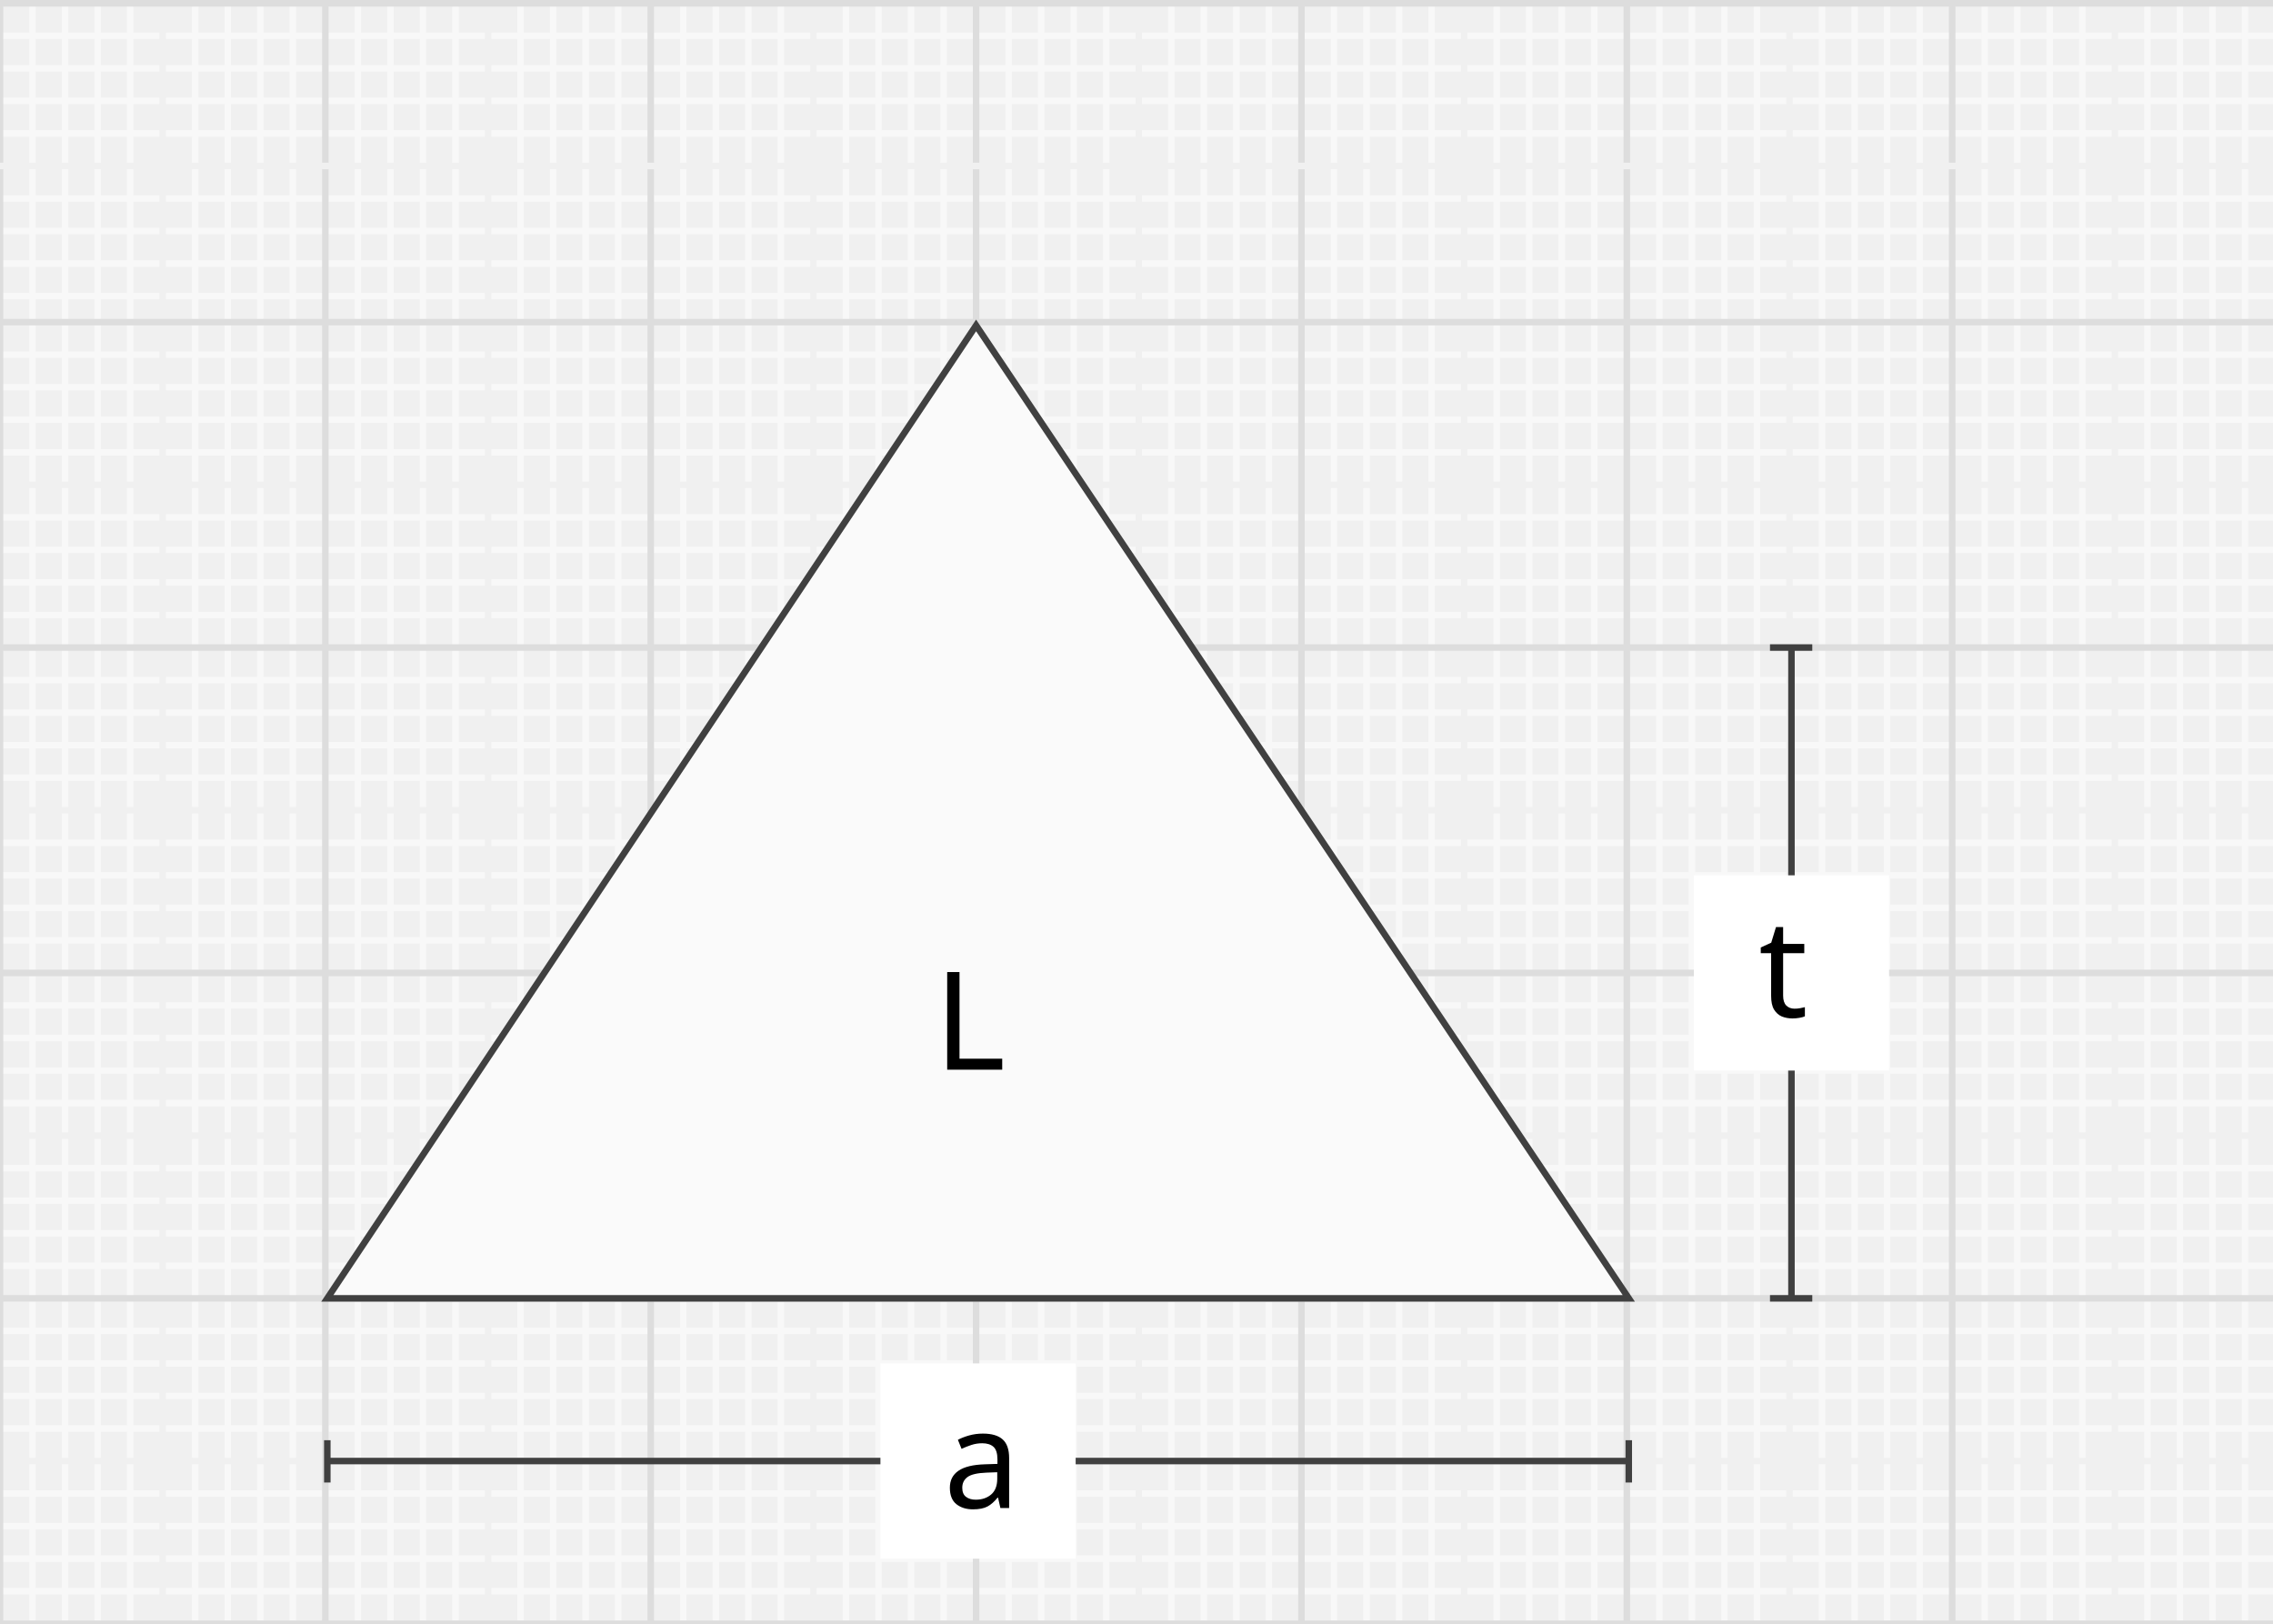
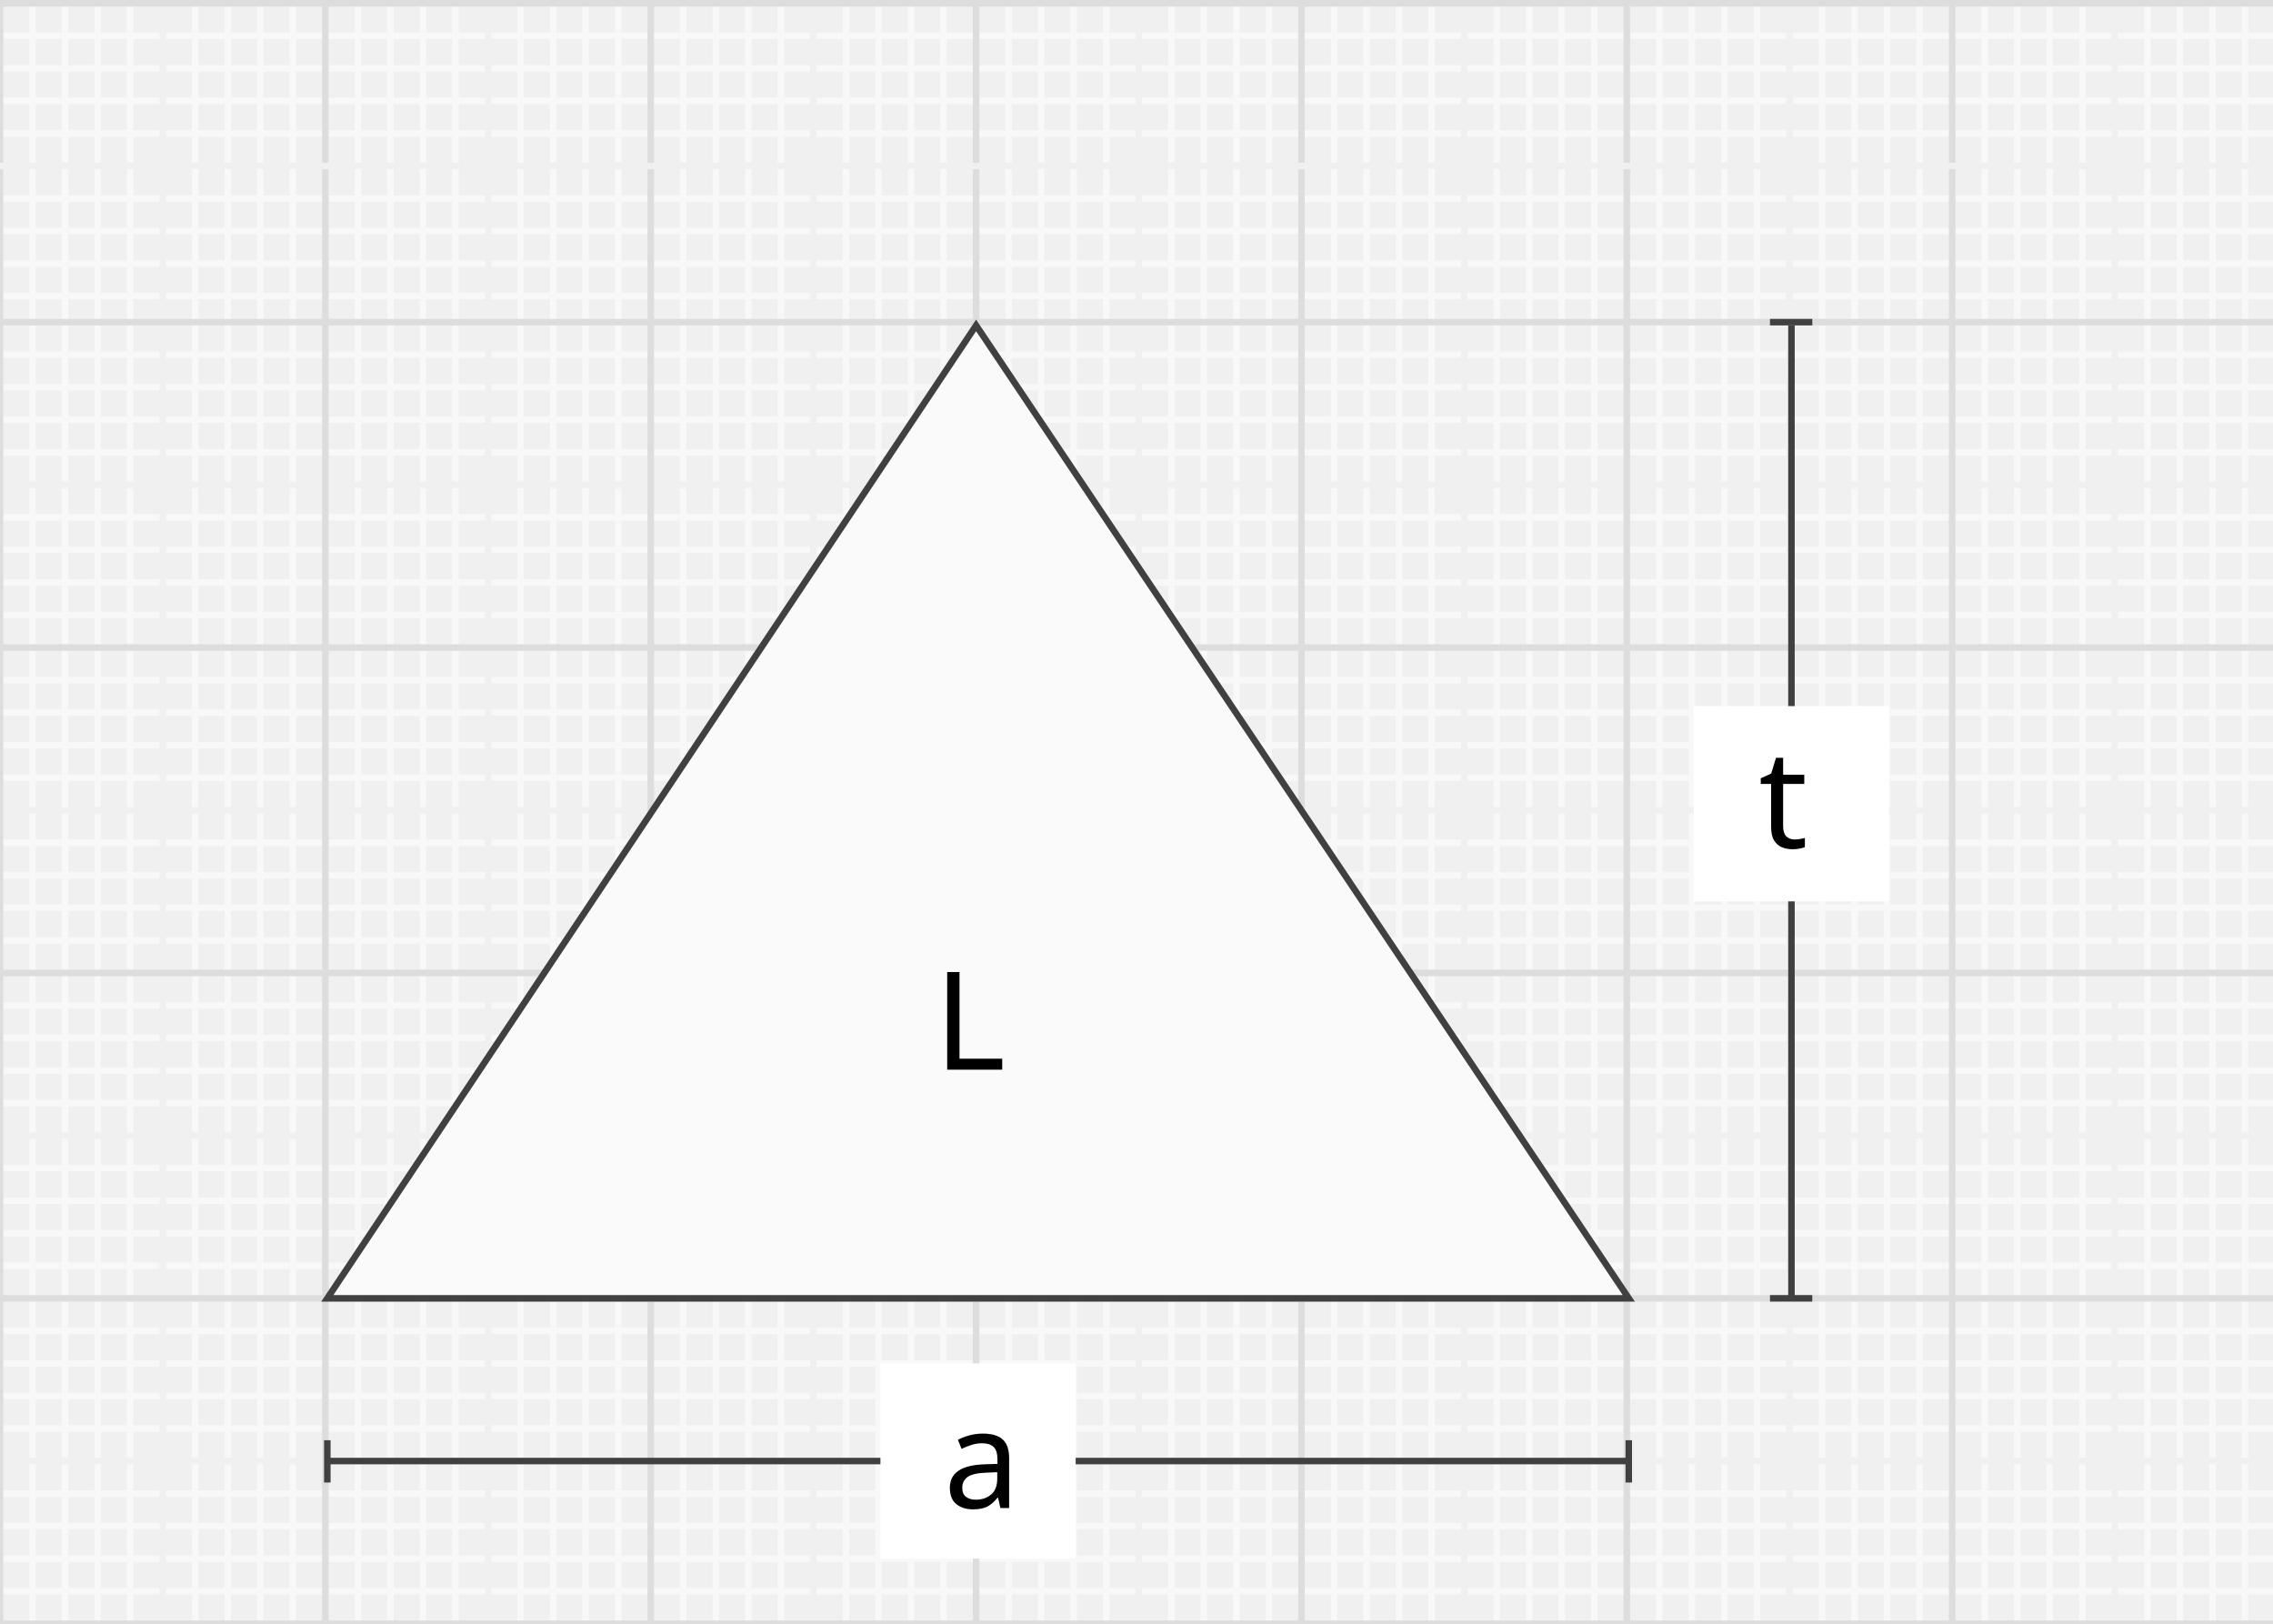
<svg xmlns="http://www.w3.org/2000/svg" version="1.1" id="Layer_1" x="0px" y="0px" viewBox="0 0 349.3 249.5" style="enable-background:new 0 0 349.3 249.5;" xml:space="preserve">
  <style type="text/css">
	.st0{fill:none;stroke:#F8F8F8;}
	.st1{fill:none;stroke:#F0F0F0;}
	.st2{fill:none;stroke:#DDDDDD;}
	.st3{fill:#FAFAFA;stroke:#404040;stroke-miterlimit:19.2;}
	.st4{font-family:'BookAntiqua-BoldItalic';}
	.st5{font-size:21px;}
	.st6{fill:none;stroke:#404040;stroke-miterlimit:19.2;}
	.st7{fill:#404040;}
	.st8{fill:#FFFFFF;}
</style>
  <g>
    <g>
      <g>
        <line class="st0" x1="0" y1="5.5" x2="350" y2="5.5" />
        <line class="st0" x1="0" y1="10.5" x2="350" y2="10.5" />
        <line class="st0" x1="0" y1="15.5" x2="350" y2="15.5" />
        <line class="st0" x1="0" y1="20.5" x2="350" y2="20.5" />
        <line class="st0" x1="0" y1="30.5" x2="350" y2="30.5" />
        <line class="st0" x1="0" y1="35.5" x2="350" y2="35.5" />
        <line class="st0" x1="0" y1="40.5" x2="350" y2="40.5" />
        <line class="st0" x1="0" y1="45.5" x2="350" y2="45.5" />
      </g>
      <g>
        <line class="st0" x1="5" y1="0.5" x2="5" y2="249.5" />
        <line class="st0" x1="10" y1="0.5" x2="10" y2="249.5" />
        <line class="st0" x1="15" y1="0.5" x2="15" y2="249.5" />
        <line class="st0" x1="20" y1="0.5" x2="20" y2="249.5" />
        <line class="st0" x1="30" y1="0.5" x2="30" y2="249.5" />
        <line class="st0" x1="35" y1="0.5" x2="35" y2="249.5" />
        <line class="st0" x1="40" y1="0.5" x2="40" y2="249.5" />
        <line class="st0" x1="45" y1="0.5" x2="45" y2="249.5" />
        <line class="st0" x1="55" y1="0.5" x2="55" y2="249.5" />
        <line class="st0" x1="60" y1="0.5" x2="60" y2="249.5" />
        <line class="st0" x1="65" y1="0.5" x2="65" y2="249.5" />
        <line class="st0" x1="70" y1="0.5" x2="70" y2="249.5" />
        <line class="st0" x1="80" y1="0.5" x2="80" y2="249.5" />
        <line class="st0" x1="85" y1="0.5" x2="85" y2="249.5" />
        <line class="st0" x1="90" y1="0.5" x2="90" y2="249.5" />
        <line class="st0" x1="95" y1="0.5" x2="95" y2="249.5" />
        <line class="st0" x1="105" y1="0.5" x2="105" y2="249.5" />
        <line class="st0" x1="110" y1="0.5" x2="110" y2="249.5" />
        <line class="st0" x1="115" y1="0.5" x2="115" y2="249.5" />
        <line class="st0" x1="120" y1="0.5" x2="120" y2="249.5" />
        <line class="st0" x1="130" y1="0.5" x2="130" y2="249.5" />
        <line class="st0" x1="135" y1="0.5" x2="135" y2="249.5" />
        <line class="st0" x1="140" y1="0.5" x2="140" y2="249.5" />
        <line class="st0" x1="145" y1="0.5" x2="145" y2="249.5" />
        <line class="st0" x1="155" y1="0.5" x2="155" y2="249.5" />
        <line class="st0" x1="160" y1="0.5" x2="160" y2="249.5" />
        <line class="st0" x1="165" y1="0.5" x2="165" y2="249.5" />
        <line class="st0" x1="170" y1="0.5" x2="170" y2="249.5" />
        <line class="st0" x1="180" y1="0.5" x2="180" y2="249.5" />
        <line class="st0" x1="185" y1="0.5" x2="185" y2="249.5" />
        <line class="st0" x1="190" y1="0.5" x2="190" y2="249.5" />
        <line class="st0" x1="195" y1="0.5" x2="195" y2="249.5" />
        <line class="st0" x1="205" y1="0.5" x2="205" y2="249.5" />
        <line class="st0" x1="210" y1="0.5" x2="210" y2="249.5" />
        <line class="st0" x1="215" y1="0.5" x2="215" y2="249.5" />
        <line class="st0" x1="220" y1="0.5" x2="220" y2="249.5" />
        <line class="st0" x1="230" y1="0.5" x2="230" y2="249.5" />
        <line class="st0" x1="235" y1="0.5" x2="235" y2="249.5" />
        <line class="st0" x1="240" y1="0.5" x2="240" y2="249.5" />
        <line class="st0" x1="245" y1="0.5" x2="245" y2="249.5" />
        <line class="st0" x1="255" y1="0.5" x2="255" y2="249.5" />
        <line class="st0" x1="260" y1="0.5" x2="260" y2="249.5" />
        <line class="st0" x1="265" y1="0.5" x2="265" y2="249.5" />
        <line class="st0" x1="270" y1="0.5" x2="270" y2="249.5" />
        <line class="st0" x1="280" y1="0.5" x2="280" y2="249.5" />
        <line class="st0" x1="285" y1="0.5" x2="285" y2="249.5" />
        <line class="st0" x1="290" y1="0.5" x2="290" y2="249.5" />
        <line class="st0" x1="295" y1="0.5" x2="295" y2="249.5" />
        <line class="st0" x1="305" y1="0.5" x2="305" y2="249.5" />
        <line class="st0" x1="310" y1="0.5" x2="310" y2="249.5" />
        <line class="st0" x1="315" y1="0.5" x2="315" y2="249.5" />
        <line class="st0" x1="320" y1="0.5" x2="320" y2="249.5" />
        <line class="st0" x1="330" y1="0.5" x2="330" y2="249.5" />
        <line class="st0" x1="335" y1="0.5" x2="335" y2="249.5" />
        <line class="st0" x1="340" y1="0.5" x2="340" y2="249.5" />
        <line class="st0" x1="345" y1="0.5" x2="345" y2="249.5" />
        <line class="st0" x1="0" y1="54.5" x2="350" y2="54.5" />
        <line class="st0" x1="0" y1="59.5" x2="350" y2="59.5" />
        <line class="st0" x1="0" y1="64.5" x2="350" y2="64.5" />
        <line class="st0" x1="0" y1="69.5" x2="350" y2="69.5" />
        <line class="st0" x1="0" y1="79.5" x2="350" y2="79.5" />
        <line class="st0" x1="0" y1="84.5" x2="350" y2="84.5" />
        <line class="st0" x1="0" y1="89.5" x2="350" y2="89.5" />
        <line class="st0" x1="0" y1="94.5" x2="350" y2="94.5" />
        <line class="st0" x1="0" y1="104.5" x2="350" y2="104.5" />
        <line class="st0" x1="0" y1="109.5" x2="350" y2="109.5" />
        <line class="st0" x1="0" y1="114.5" x2="350" y2="114.5" />
        <line class="st0" x1="0" y1="119.5" x2="350" y2="119.5" />
        <line class="st0" x1="0" y1="129.5" x2="350" y2="129.5" />
        <line class="st0" x1="0" y1="134.5" x2="350" y2="134.5" />
        <line class="st0" x1="0" y1="139.5" x2="350" y2="139.5" />
        <line class="st0" x1="0" y1="144.5" x2="350" y2="144.5" />
        <line class="st0" x1="0" y1="154.5" x2="350" y2="154.5" />
        <line class="st0" x1="0" y1="159.5" x2="350" y2="159.5" />
        <line class="st0" x1="0" y1="164.5" x2="350" y2="164.5" />
        <line class="st0" x1="0" y1="169.5" x2="350" y2="169.5" />
        <line class="st0" x1="0" y1="179.5" x2="350" y2="179.5" />
        <line class="st0" x1="0" y1="184.5" x2="350" y2="184.5" />
        <line class="st0" x1="0" y1="189.5" x2="350" y2="189.5" />
        <line class="st0" x1="0" y1="194.5" x2="350" y2="194.5" />
        <line class="st0" x1="0" y1="204.5" x2="350" y2="204.5" />
        <line class="st0" x1="0" y1="209.5" x2="350" y2="209.5" />
        <line class="st0" x1="0" y1="214.5" x2="350" y2="214.5" />
        <line class="st0" x1="0" y1="219.5" x2="350" y2="219.5" />
        <line class="st0" x1="0" y1="229.5" x2="350" y2="229.5" />
        <line class="st0" x1="0" y1="234.5" x2="350" y2="234.5" />
        <line class="st0" x1="0" y1="239.5" x2="350" y2="239.5" />
        <line class="st0" x1="0" y1="244.5" x2="350" y2="244.5" />
      </g>
      <g>
        <line class="st1" x1="25" y1="0.5" x2="25" y2="249.5" />
        <line class="st1" x1="75" y1="0.5" x2="75" y2="249.5" />
        <line class="st1" x1="125" y1="0.5" x2="125" y2="249.5" />
        <line class="st1" x1="175" y1="0.5" x2="175" y2="249.5" />
        <line class="st1" x1="225" y1="0.5" x2="225" y2="249.5" />
        <line class="st1" x1="275" y1="0.5" x2="275" y2="249.5" />
        <line class="st1" x1="325" y1="0.5" x2="325" y2="249.5" />
        <line class="st1" x1="0" y1="74.5" x2="350" y2="74.5" />
        <line class="st1" x1="0" y1="124.5" x2="350" y2="124.5" />
        <line class="st1" x1="0" y1="174.5" x2="350" y2="174.5" />
        <line class="st1" x1="0" y1="224.5" x2="350" y2="224.5" />
      </g>
      <g>
        <line class="st2" x1="0" y1="0.5" x2="0" y2="249.5" />
        <line class="st2" x1="50" y1="0.5" x2="50" y2="249.5" />
        <line class="st2" x1="100" y1="0.5" x2="100" y2="249.5" />
        <line class="st2" x1="150" y1="0.5" x2="150" y2="249.5" />
        <line class="st2" x1="200" y1="0.5" x2="200" y2="249.5" />
        <line class="st2" x1="250" y1="0.5" x2="250" y2="249.5" />
        <line class="st2" x1="300" y1="0.5" x2="300" y2="249.5" />
        <line class="st2" x1="350" y1="0.5" x2="350" y2="249.5" />
        <line class="st2" x1="350" y1="0.5" x2="350" y2="249.5" />
        <line class="st2" x1="0" y1="0.5" x2="350" y2="0.5" />
        <line class="st2" x1="0" y1="99.5" x2="350" y2="99.5" />
        <line class="st2" x1="0" y1="149.5" x2="350" y2="149.5" />
        <line class="st2" x1="0" y1="199.5" x2="350" y2="199.5" />
        <line class="st2" x1="0" y1="249.5" x2="350" y2="249.5" />
        <line class="st2" x1="0" y1="49.5" x2="350" y2="49.5" />
      </g>
      <g>
        <line class="st1" x1="0" y1="25.5" x2="350" y2="25.5" />
      </g>
      <path class="st2" d="M350,49.5" />
      <line class="st2" x1="0" y1="0.5" x2="350" y2="0.5" />
      <path class="st2" d="M350,49.5" />
      <path class="st2" d="M0,49.5" />
    </g>
  </g>
  <g>
    <g>
      <polygon class="st3" points="50.3,199.5 150,50 250.3,199.5   " />
      <text transform="matrix(1 0 0 1 143.5282 164.364)" class="st4 st5">L</text>
    </g>
    <g>
      <g>
-         <line class="st6" x1="275.3" y1="99.5" x2="275.3" y2="199.5" />
-         <rect x="272" y="99" class="st7" width="6.5" height="1" />
+         <line class="st6" x1="275.3" y1="50" x2="275.3" y2="199.5" />
+         <rect x="272" y="49" class="st7" width="6.5" height="1" />
        <rect x="272" y="199" class="st7" width="6.5" height="1" />
      </g>
      <g>
-         <rect x="260.3" y="134.5" class="st8" width="30" height="30" />
-         <text transform="matrix(1 0 0 1 270.2381 156.2897)" class="st4 st5">t</text>
+         <rect x="260.3" y="108.5" class="st8" width="30" height="30" />
+         <text transform="matrix(1 0 0 1 270.238 130.2897)" class="st4 st5">t</text>
      </g>
    </g>
    <g>
      <g>
        <line class="st6" x1="50.3" y1="224.5" x2="250.3" y2="224.5" />
        <rect x="49.8" y="221.3" class="st7" width="1" height="6.5" />
        <rect x="249.8" y="221.3" class="st7" width="1" height="6.5" />
      </g>
      <rect x="135.3" y="209.5" class="st8" width="30" height="30" />
      <text transform="matrix(1 0 0 1 144.9998 231.7197)" class="st4 st5">a</text>
    </g>
  </g>
</svg>
